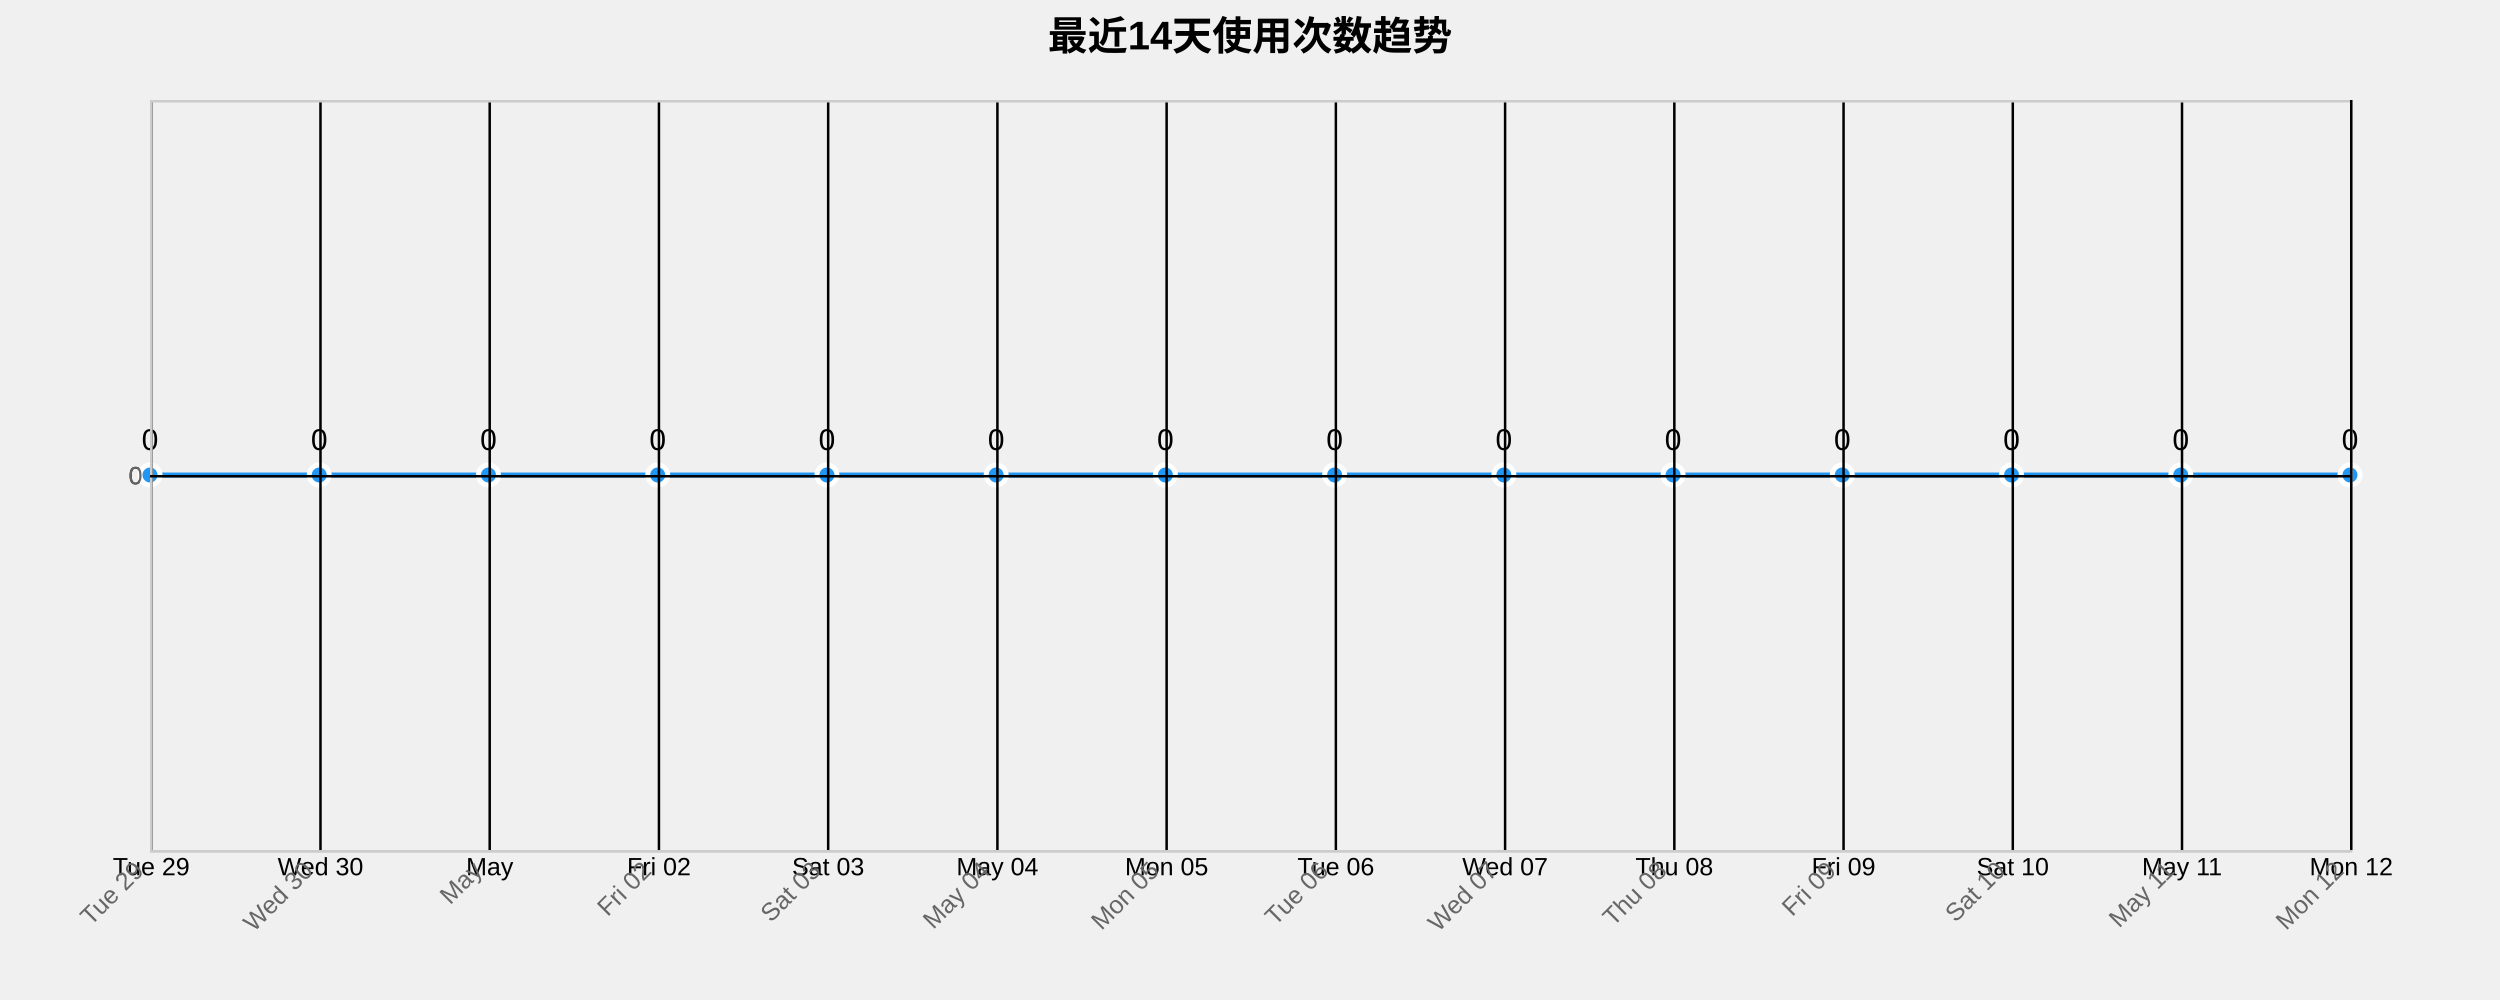
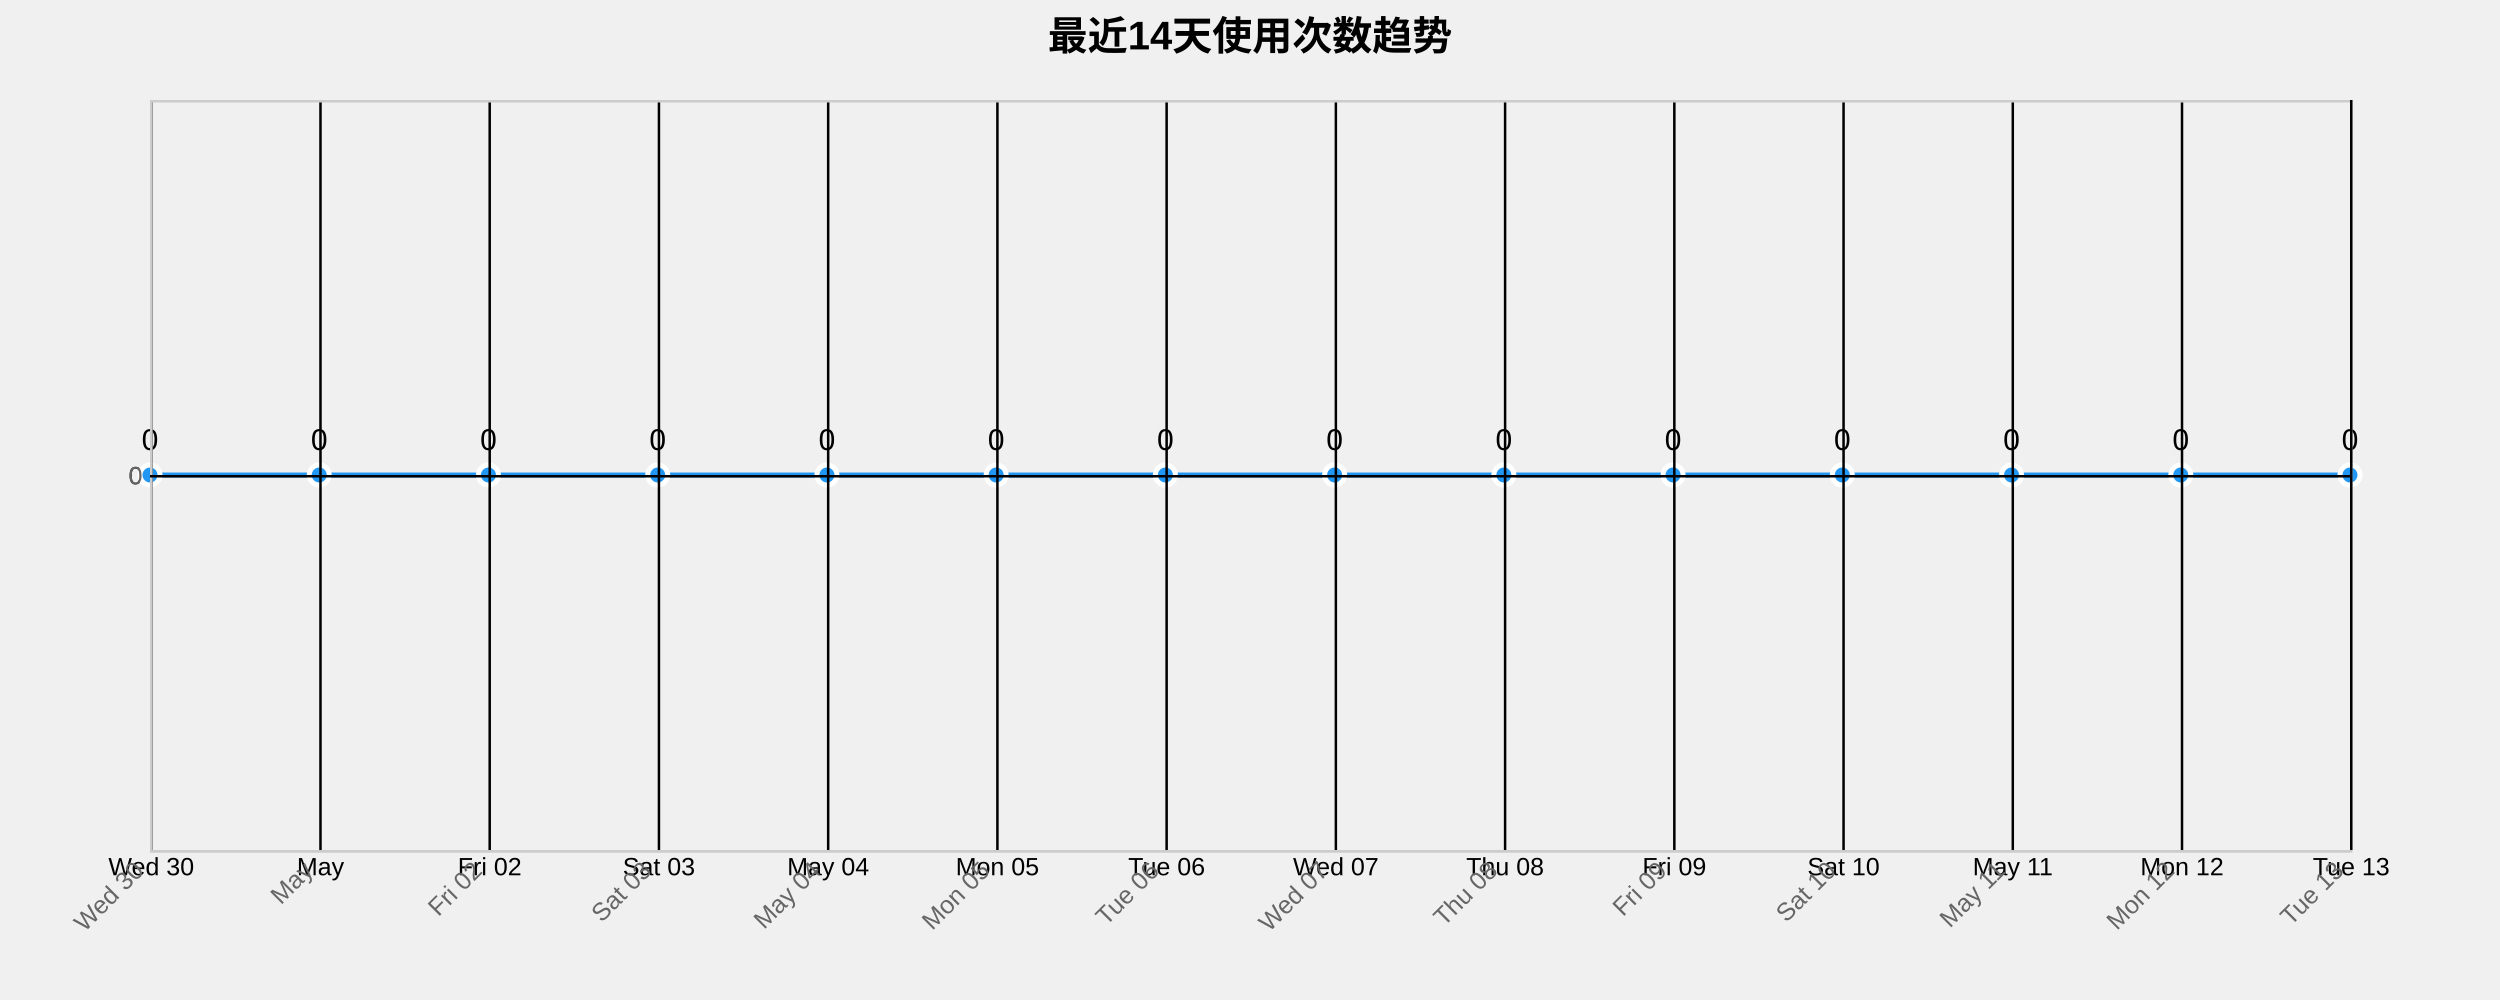
<svg xmlns="http://www.w3.org/2000/svg" width="1000" height="400">
  <g transform="translate(60,40)">
    <text x="440" y="-20" text-anchor="middle" style="font-size: 16px; font-weight: bold;">最近14天使用次数趋势</text>
    <g class="grid" transform="translate(0,300)" fill="none" font-size="10" font-family="sans-serif" text-anchor="middle">
      <path class="domain" stroke="currentColor" d="M0.5,-300V0.5H880.5V-300" />
      <g class="tick" opacity="1" transform="translate(0.5,0)">
        <line stroke="currentColor" y2="-300" />
-         <text fill="currentColor" y="3" dy="0.71em">Tue 29</text>
+         <text fill="currentColor" y="3" dy="0.71em">Wed 30</text>
      </g>
      <g class="tick" opacity="1" transform="translate(68.19231,0)">
        <line stroke="currentColor" y2="-300" />
-         <text fill="currentColor" y="3" dy="0.71em">Wed 30</text>
+         <text fill="currentColor" y="3" dy="0.71em">May</text>
      </g>
      <g class="tick" opacity="1" transform="translate(135.8846,0)">
        <line stroke="currentColor" y2="-300" />
-         <text fill="currentColor" y="3" dy="0.71em">May</text>
+         <text fill="currentColor" y="3" dy="0.71em">Fri 02</text>
      </g>
      <g class="tick" opacity="1" transform="translate(203.5769,0)">
        <line stroke="currentColor" y2="-300" />
-         <text fill="currentColor" y="3" dy="0.71em">Fri 02</text>
+         <text fill="currentColor" y="3" dy="0.71em">Sat 03</text>
      </g>
      <g class="tick" opacity="1" transform="translate(271.2692,0)">
        <line stroke="currentColor" y2="-300" />
-         <text fill="currentColor" y="3" dy="0.71em">Sat 03</text>
+         <text fill="currentColor" y="3" dy="0.71em">May 04</text>
      </g>
      <g class="tick" opacity="1" transform="translate(338.9615,0)">
        <line stroke="currentColor" y2="-300" />
-         <text fill="currentColor" y="3" dy="0.71em">May 04</text>
+         <text fill="currentColor" y="3" dy="0.71em">Mon 05</text>
      </g>
      <g class="tick" opacity="1" transform="translate(406.6538,0)">
        <line stroke="currentColor" y2="-300" />
-         <text fill="currentColor" y="3" dy="0.71em">Mon 05</text>
+         <text fill="currentColor" y="3" dy="0.71em">Tue 06</text>
      </g>
      <g class="tick" opacity="1" transform="translate(474.3462,0)">
        <line stroke="currentColor" y2="-300" />
-         <text fill="currentColor" y="3" dy="0.71em">Tue 06</text>
+         <text fill="currentColor" y="3" dy="0.71em">Wed 07</text>
      </g>
      <g class="tick" opacity="1" transform="translate(542.0385,0)">
        <line stroke="currentColor" y2="-300" />
-         <text fill="currentColor" y="3" dy="0.71em">Wed 07</text>
+         <text fill="currentColor" y="3" dy="0.71em">Thu 08</text>
      </g>
      <g class="tick" opacity="1" transform="translate(609.7308,0)">
        <line stroke="currentColor" y2="-300" />
-         <text fill="currentColor" y="3" dy="0.71em">Thu 08</text>
+         <text fill="currentColor" y="3" dy="0.71em">Fri 09</text>
      </g>
      <g class="tick" opacity="1" transform="translate(677.4231,0)">
        <line stroke="currentColor" y2="-300" />
-         <text fill="currentColor" y="3" dy="0.71em">Fri 09</text>
+         <text fill="currentColor" y="3" dy="0.71em">Sat 10</text>
      </g>
      <g class="tick" opacity="1" transform="translate(745.1154,0)">
        <line stroke="currentColor" y2="-300" />
-         <text fill="currentColor" y="3" dy="0.71em">Sat 10</text>
+         <text fill="currentColor" y="3" dy="0.71em">May 11</text>
      </g>
      <g class="tick" opacity="1" transform="translate(812.8077,0)">
        <line stroke="currentColor" y2="-300" />
-         <text fill="currentColor" y="3" dy="0.71em">May 11</text>
+         <text fill="currentColor" y="3" dy="0.71em">Mon 12</text>
      </g>
      <g class="tick" opacity="1" transform="translate(880.5,0)">
        <line stroke="currentColor" y2="-300" />
-         <text fill="currentColor" y="3" dy="0.71em">Mon 12</text>
+         <text fill="currentColor" y="3" dy="0.71em">Tue 13</text>
      </g>
    </g>
    <g class="grid" fill="none" font-size="10" font-family="sans-serif" text-anchor="end">
      <path class="domain" stroke="currentColor" d="M880,300.5H0.5V0.5H880" />
      <g class="tick" opacity="1" transform="translate(0,150.5)">
        <line stroke="currentColor" x2="880" />
        <text fill="currentColor" x="-3" dy="0.32em">0</text>
      </g>
    </g>
    <path class="area" d="M0,150C22.564,150,45.128,150,67.692,150C90.256,150,112.821,150,135.385,150C157.949,150,180.513,150,203.077,150C225.641,150,248.205,150,270.769,150C293.333,150,315.897,150,338.462,150C361.026,150,383.59,150,406.154,150C428.718,150,451.282,150,473.846,150C496.41,150,518.974,150,541.538,150C564.103,150,586.667,150,609.231,150C631.795,150,654.359,150,676.923,150C699.487,150,722.051,150,744.615,150C767.179,150,789.744,150,812.308,150C834.872,150,857.436,150,880,150L880,300C857.436,300,834.872,300,812.308,300C789.744,300,767.179,300,744.615,300C722.051,300,699.487,300,676.923,300C654.359,300,631.795,300,609.231,300C586.667,300,564.103,300,541.538,300C518.974,300,496.41,300,473.846,300C451.282,300,428.718,300,406.154,300C383.59,300,361.026,300,338.462,300C315.897,300,293.333,300,270.769,300C248.205,300,225.641,300,203.077,300C180.513,300,157.949,300,135.385,300C112.821,300,90.256,300,67.692,300C45.128,300,22.564,300,0,300Z" style="fill: url(#area-gradient); opacity: 0.3;" />
    <path class="line" d="M0,150C22.564,150,45.128,150,67.692,150C90.256,150,112.821,150,135.385,150C157.949,150,180.513,150,203.077,150C225.641,150,248.205,150,270.769,150C293.333,150,315.897,150,338.462,150C361.026,150,383.59,150,406.154,150C428.718,150,451.282,150,473.846,150C496.41,150,518.974,150,541.538,150C564.103,150,586.667,150,609.231,150C631.795,150,654.359,150,676.923,150C699.487,150,722.051,150,744.615,150C767.179,150,789.744,150,812.308,150C834.872,150,857.436,150,880,150" style="fill: none; stroke: #2196F3; stroke-width: 2px;" />
    <circle class="dot" cx="0" cy="150" r="4" style="fill: #2196F3; stroke: #fff; stroke-width: 2px;" />
    <circle class="dot" cx="67.692" cy="150" r="4" style="fill: #2196F3; stroke: #fff; stroke-width: 2px;" />
    <circle class="dot" cx="135.385" cy="150" r="4" style="fill: #2196F3; stroke: #fff; stroke-width: 2px;" />
    <circle class="dot" cx="203.077" cy="150" r="4" style="fill: #2196F3; stroke: #fff; stroke-width: 2px;" />
    <circle class="dot" cx="270.769" cy="150" r="4" style="fill: #2196F3; stroke: #fff; stroke-width: 2px;" />
    <circle class="dot" cx="338.462" cy="150" r="4" style="fill: #2196F3; stroke: #fff; stroke-width: 2px;" />
    <circle class="dot" cx="406.154" cy="150" r="4" style="fill: #2196F3; stroke: #fff; stroke-width: 2px;" />
    <circle class="dot" cx="473.846" cy="150" r="4" style="fill: #2196F3; stroke: #fff; stroke-width: 2px;" />
    <circle class="dot" cx="541.538" cy="150" r="4" style="fill: #2196F3; stroke: #fff; stroke-width: 2px;" />
    <circle class="dot" cx="609.231" cy="150" r="4" style="fill: #2196F3; stroke: #fff; stroke-width: 2px;" />
    <circle class="dot" cx="676.923" cy="150" r="4" style="fill: #2196F3; stroke: #fff; stroke-width: 2px;" />
    <circle class="dot" cx="744.615" cy="150" r="4" style="fill: #2196F3; stroke: #fff; stroke-width: 2px;" />
    <circle class="dot" cx="812.308" cy="150" r="4" style="fill: #2196F3; stroke: #fff; stroke-width: 2px;" />
    <circle class="dot" cx="880" cy="150" r="4" style="fill: #2196F3; stroke: #fff; stroke-width: 2px;" />
    <text class="label" x="0" y="140" text-anchor="middle" style="font-size: 12px;">0</text>
    <text class="label" x="67.692" y="140" text-anchor="middle" style="font-size: 12px;">0</text>
    <text class="label" x="135.385" y="140" text-anchor="middle" style="font-size: 12px;">0</text>
    <text class="label" x="203.077" y="140" text-anchor="middle" style="font-size: 12px;">0</text>
    <text class="label" x="270.769" y="140" text-anchor="middle" style="font-size: 12px;">0</text>
    <text class="label" x="338.462" y="140" text-anchor="middle" style="font-size: 12px;">0</text>
    <text class="label" x="406.154" y="140" text-anchor="middle" style="font-size: 12px;">0</text>
    <text class="label" x="473.846" y="140" text-anchor="middle" style="font-size: 12px;">0</text>
    <text class="label" x="541.538" y="140" text-anchor="middle" style="font-size: 12px;">0</text>
    <text class="label" x="609.231" y="140" text-anchor="middle" style="font-size: 12px;">0</text>
    <text class="label" x="676.923" y="140" text-anchor="middle" style="font-size: 12px;">0</text>
    <text class="label" x="744.615" y="140" text-anchor="middle" style="font-size: 12px;">0</text>
    <text class="label" x="812.308" y="140" text-anchor="middle" style="font-size: 12px;">0</text>
    <text class="label" x="880" y="140" text-anchor="middle" style="font-size: 12px;">0</text>
    <g class="x-axis" transform="translate(0,300)" fill="none" font-size="10" font-family="sans-serif" text-anchor="middle">
      <path class="domain" stroke="currentColor" d="M0.5,-300V0.5H880.5V-300" />
      <g class="tick" opacity="1" transform="translate(0.5,0)">
        <line stroke="currentColor" y2="-300" />
-         <text fill="currentColor" y="3" dy=".15em" style="text-anchor: end;" dx="-.8em" transform="rotate(-45)">Tue 29</text>
+         <text fill="currentColor" y="3" dy=".15em" style="text-anchor: end;" dx="-.8em" transform="rotate(-45)">Wed 30</text>
      </g>
      <g class="tick" opacity="1" transform="translate(68.19231,0)">
        <line stroke="currentColor" y2="-300" />
-         <text fill="currentColor" y="3" dy=".15em" style="text-anchor: end;" dx="-.8em" transform="rotate(-45)">Wed 30</text>
+         <text fill="currentColor" y="3" dy=".15em" style="text-anchor: end;" dx="-.8em" transform="rotate(-45)">May</text>
      </g>
      <g class="tick" opacity="1" transform="translate(135.8846,0)">
        <line stroke="currentColor" y2="-300" />
-         <text fill="currentColor" y="3" dy=".15em" style="text-anchor: end;" dx="-.8em" transform="rotate(-45)">May</text>
+         <text fill="currentColor" y="3" dy=".15em" style="text-anchor: end;" dx="-.8em" transform="rotate(-45)">Fri 02</text>
      </g>
      <g class="tick" opacity="1" transform="translate(203.5769,0)">
        <line stroke="currentColor" y2="-300" />
-         <text fill="currentColor" y="3" dy=".15em" style="text-anchor: end;" dx="-.8em" transform="rotate(-45)">Fri 02</text>
+         <text fill="currentColor" y="3" dy=".15em" style="text-anchor: end;" dx="-.8em" transform="rotate(-45)">Sat 03</text>
      </g>
      <g class="tick" opacity="1" transform="translate(271.2692,0)">
        <line stroke="currentColor" y2="-300" />
-         <text fill="currentColor" y="3" dy=".15em" style="text-anchor: end;" dx="-.8em" transform="rotate(-45)">Sat 03</text>
+         <text fill="currentColor" y="3" dy=".15em" style="text-anchor: end;" dx="-.8em" transform="rotate(-45)">May 04</text>
      </g>
      <g class="tick" opacity="1" transform="translate(338.9615,0)">
        <line stroke="currentColor" y2="-300" />
-         <text fill="currentColor" y="3" dy=".15em" style="text-anchor: end;" dx="-.8em" transform="rotate(-45)">May 04</text>
+         <text fill="currentColor" y="3" dy=".15em" style="text-anchor: end;" dx="-.8em" transform="rotate(-45)">Mon 05</text>
      </g>
      <g class="tick" opacity="1" transform="translate(406.6538,0)">
        <line stroke="currentColor" y2="-300" />
-         <text fill="currentColor" y="3" dy=".15em" style="text-anchor: end;" dx="-.8em" transform="rotate(-45)">Mon 05</text>
+         <text fill="currentColor" y="3" dy=".15em" style="text-anchor: end;" dx="-.8em" transform="rotate(-45)">Tue 06</text>
      </g>
      <g class="tick" opacity="1" transform="translate(474.3462,0)">
        <line stroke="currentColor" y2="-300" />
-         <text fill="currentColor" y="3" dy=".15em" style="text-anchor: end;" dx="-.8em" transform="rotate(-45)">Tue 06</text>
+         <text fill="currentColor" y="3" dy=".15em" style="text-anchor: end;" dx="-.8em" transform="rotate(-45)">Wed 07</text>
      </g>
      <g class="tick" opacity="1" transform="translate(542.0385,0)">
        <line stroke="currentColor" y2="-300" />
-         <text fill="currentColor" y="3" dy=".15em" style="text-anchor: end;" dx="-.8em" transform="rotate(-45)">Wed 07</text>
+         <text fill="currentColor" y="3" dy=".15em" style="text-anchor: end;" dx="-.8em" transform="rotate(-45)">Thu 08</text>
      </g>
      <g class="tick" opacity="1" transform="translate(609.7308,0)">
        <line stroke="currentColor" y2="-300" />
-         <text fill="currentColor" y="3" dy=".15em" style="text-anchor: end;" dx="-.8em" transform="rotate(-45)">Thu 08</text>
+         <text fill="currentColor" y="3" dy=".15em" style="text-anchor: end;" dx="-.8em" transform="rotate(-45)">Fri 09</text>
      </g>
      <g class="tick" opacity="1" transform="translate(677.4231,0)">
        <line stroke="currentColor" y2="-300" />
-         <text fill="currentColor" y="3" dy=".15em" style="text-anchor: end;" dx="-.8em" transform="rotate(-45)">Fri 09</text>
+         <text fill="currentColor" y="3" dy=".15em" style="text-anchor: end;" dx="-.8em" transform="rotate(-45)">Sat 10</text>
      </g>
      <g class="tick" opacity="1" transform="translate(745.1154,0)">
        <line stroke="currentColor" y2="-300" />
-         <text fill="currentColor" y="3" dy=".15em" style="text-anchor: end;" dx="-.8em" transform="rotate(-45)">Sat 10</text>
+         <text fill="currentColor" y="3" dy=".15em" style="text-anchor: end;" dx="-.8em" transform="rotate(-45)">May 11</text>
      </g>
      <g class="tick" opacity="1" transform="translate(812.8077,0)">
        <line stroke="currentColor" y2="-300" />
-         <text fill="currentColor" y="3" dy=".15em" style="text-anchor: end;" dx="-.8em" transform="rotate(-45)">May 11</text>
+         <text fill="currentColor" y="3" dy=".15em" style="text-anchor: end;" dx="-.8em" transform="rotate(-45)">Mon 12</text>
      </g>
      <g class="tick" opacity="1" transform="translate(880.5,0)">
        <line stroke="currentColor" y2="-300" />
-         <text fill="currentColor" y="3" dy=".15em" style="text-anchor: end;" dx="-.8em" transform="rotate(-45)">Mon 12</text>
+         <text fill="currentColor" y="3" dy=".15em" style="text-anchor: end;" dx="-.8em" transform="rotate(-45)">Tue 13</text>
      </g>
    </g>
    <g class="y-axis" fill="none" font-size="10" font-family="sans-serif" text-anchor="end">
      <path class="domain" stroke="currentColor" d="M880,300.5H0.5V0.5H880" />
      <g class="tick" opacity="1" transform="translate(0,150.5)">
        <line stroke="currentColor" x2="880" />
        <text fill="currentColor" x="-3" dy="0.32em">0</text>
      </g>
    </g>
    <style>
    .grid line {
      stroke: #e0e0e0;
      stroke-opacity: 0.7;
      shape-rendering: crispEdges;
    }
    .grid path {
      stroke-width: 0;
    }
    .dot:hover {
      r: 6;
    }
    text {
      font-family: Arial, sans-serif;
    }
    .x-axis path, .y-axis path {
      stroke: #ccc;
    }
    .x-axis text, .y-axis text {
      fill: #666;
    }
  </style>
  </g>
</svg>
